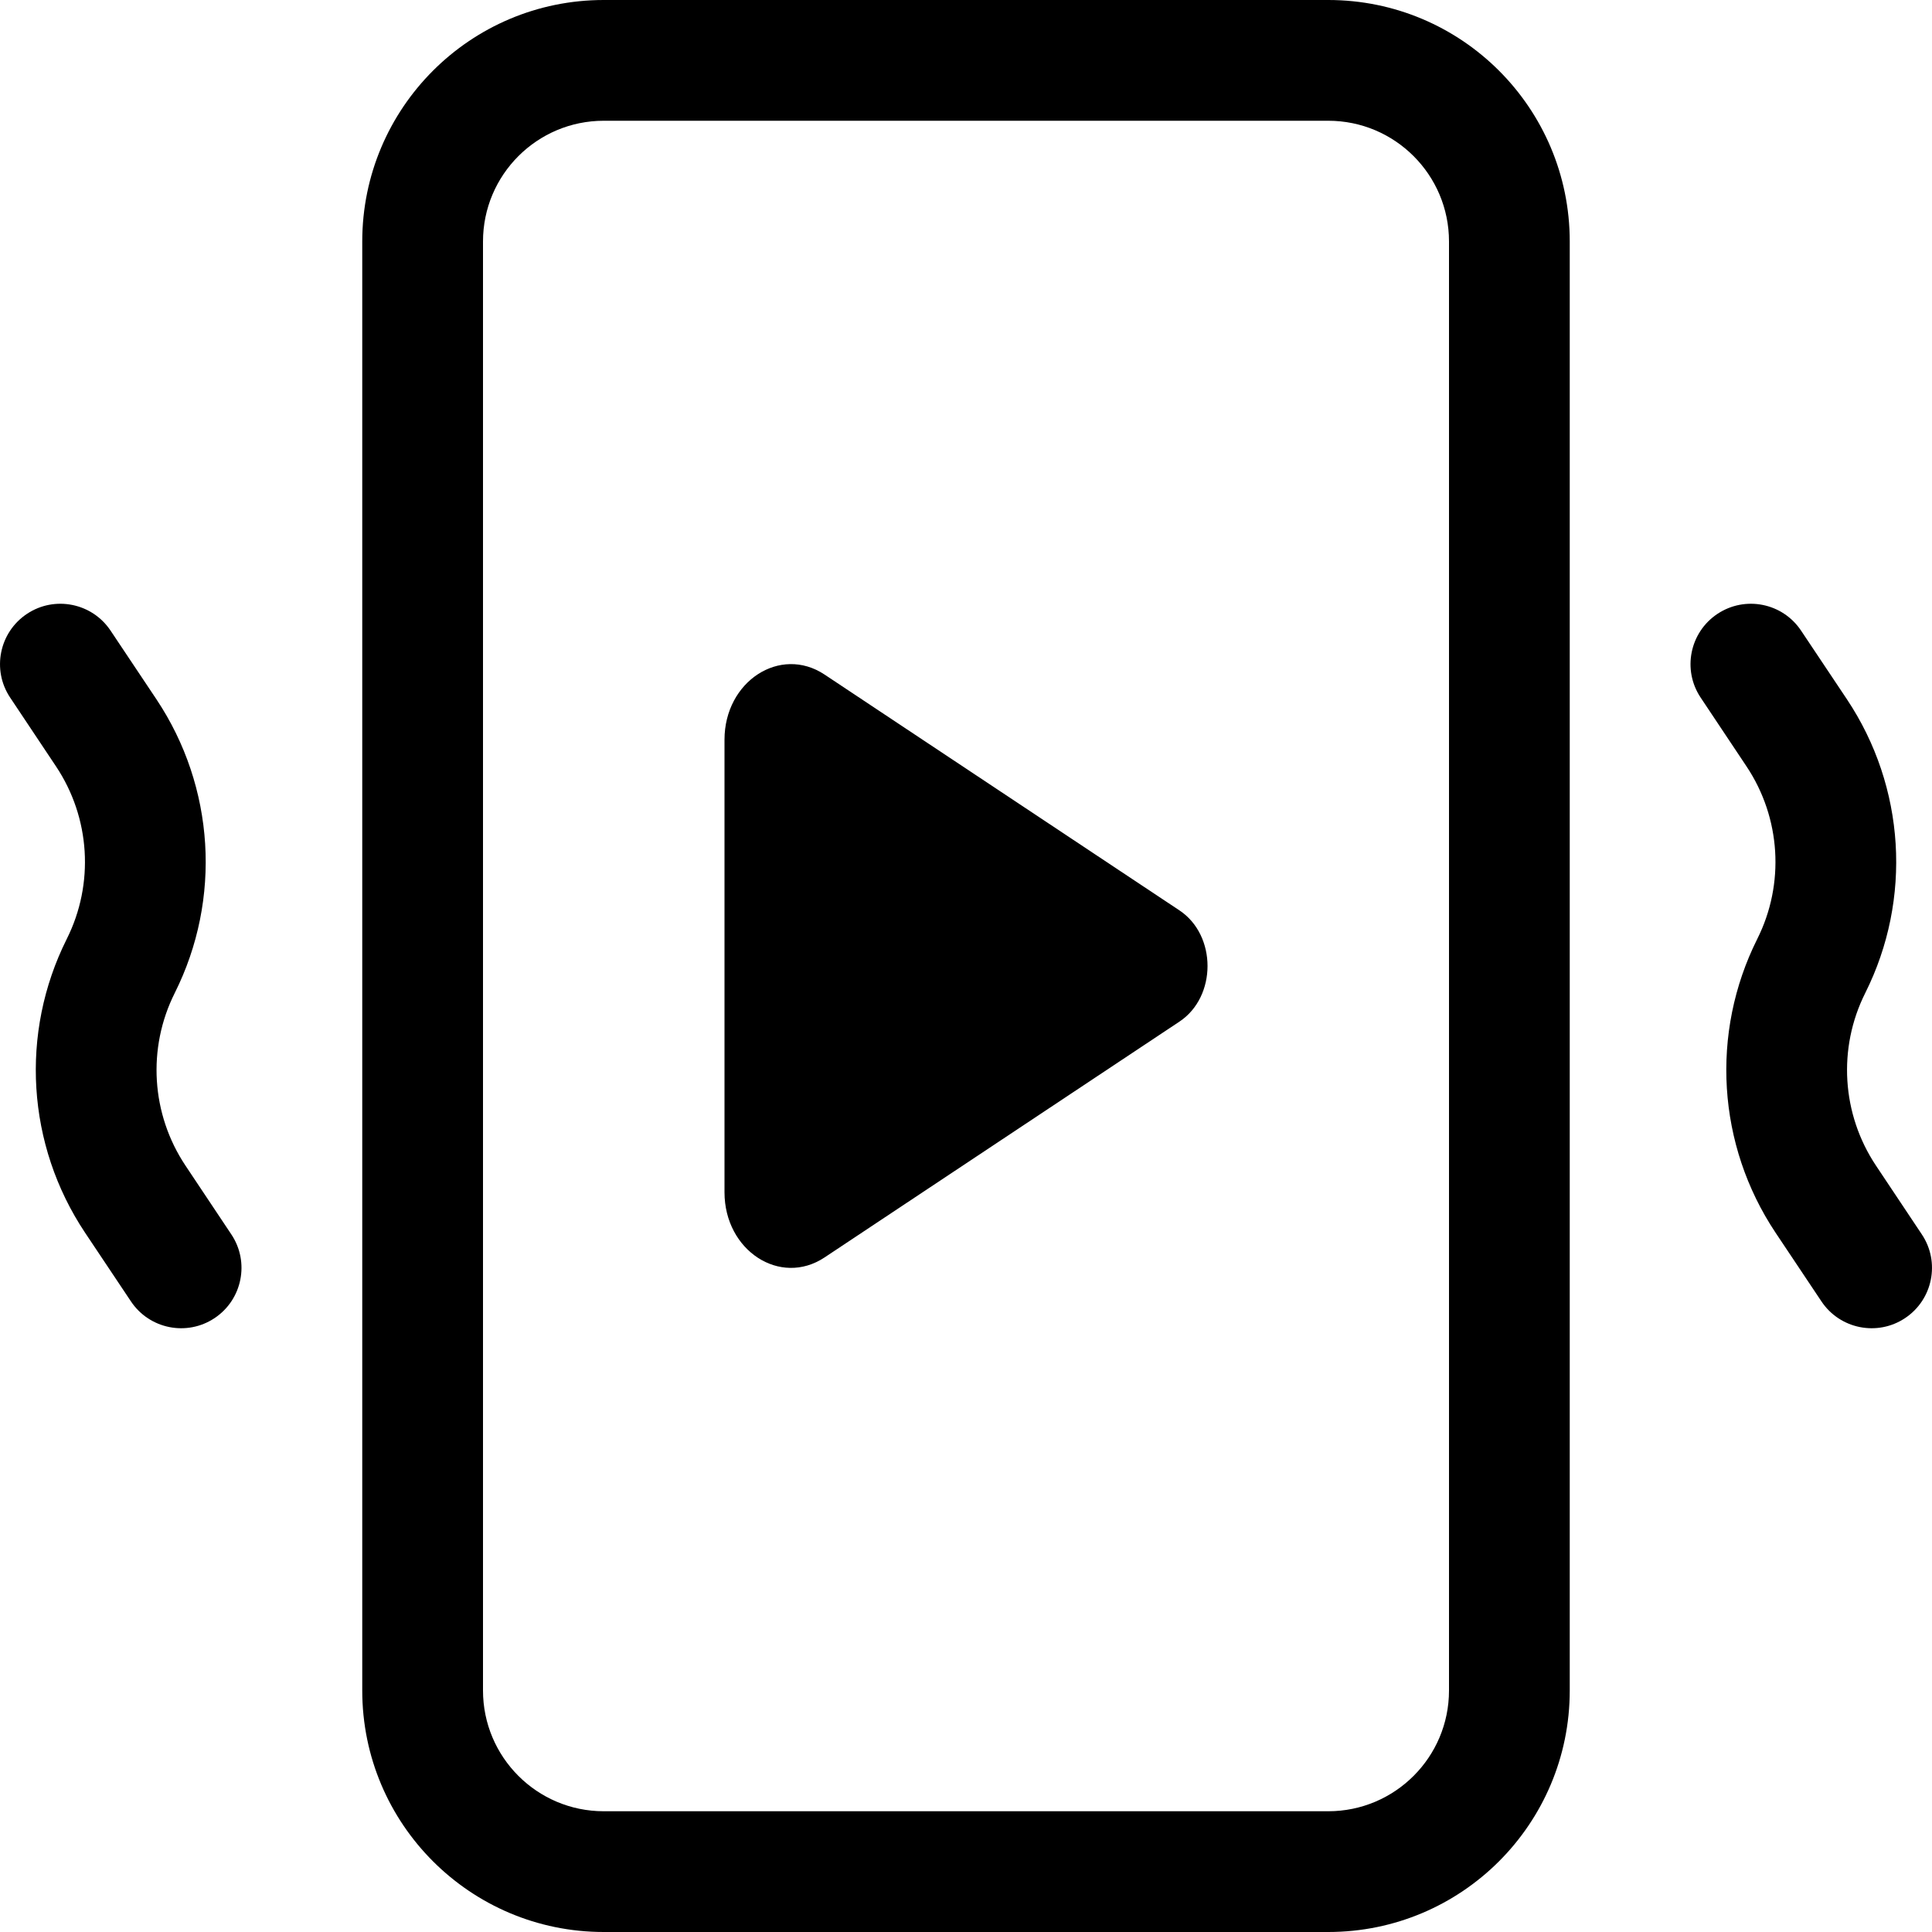
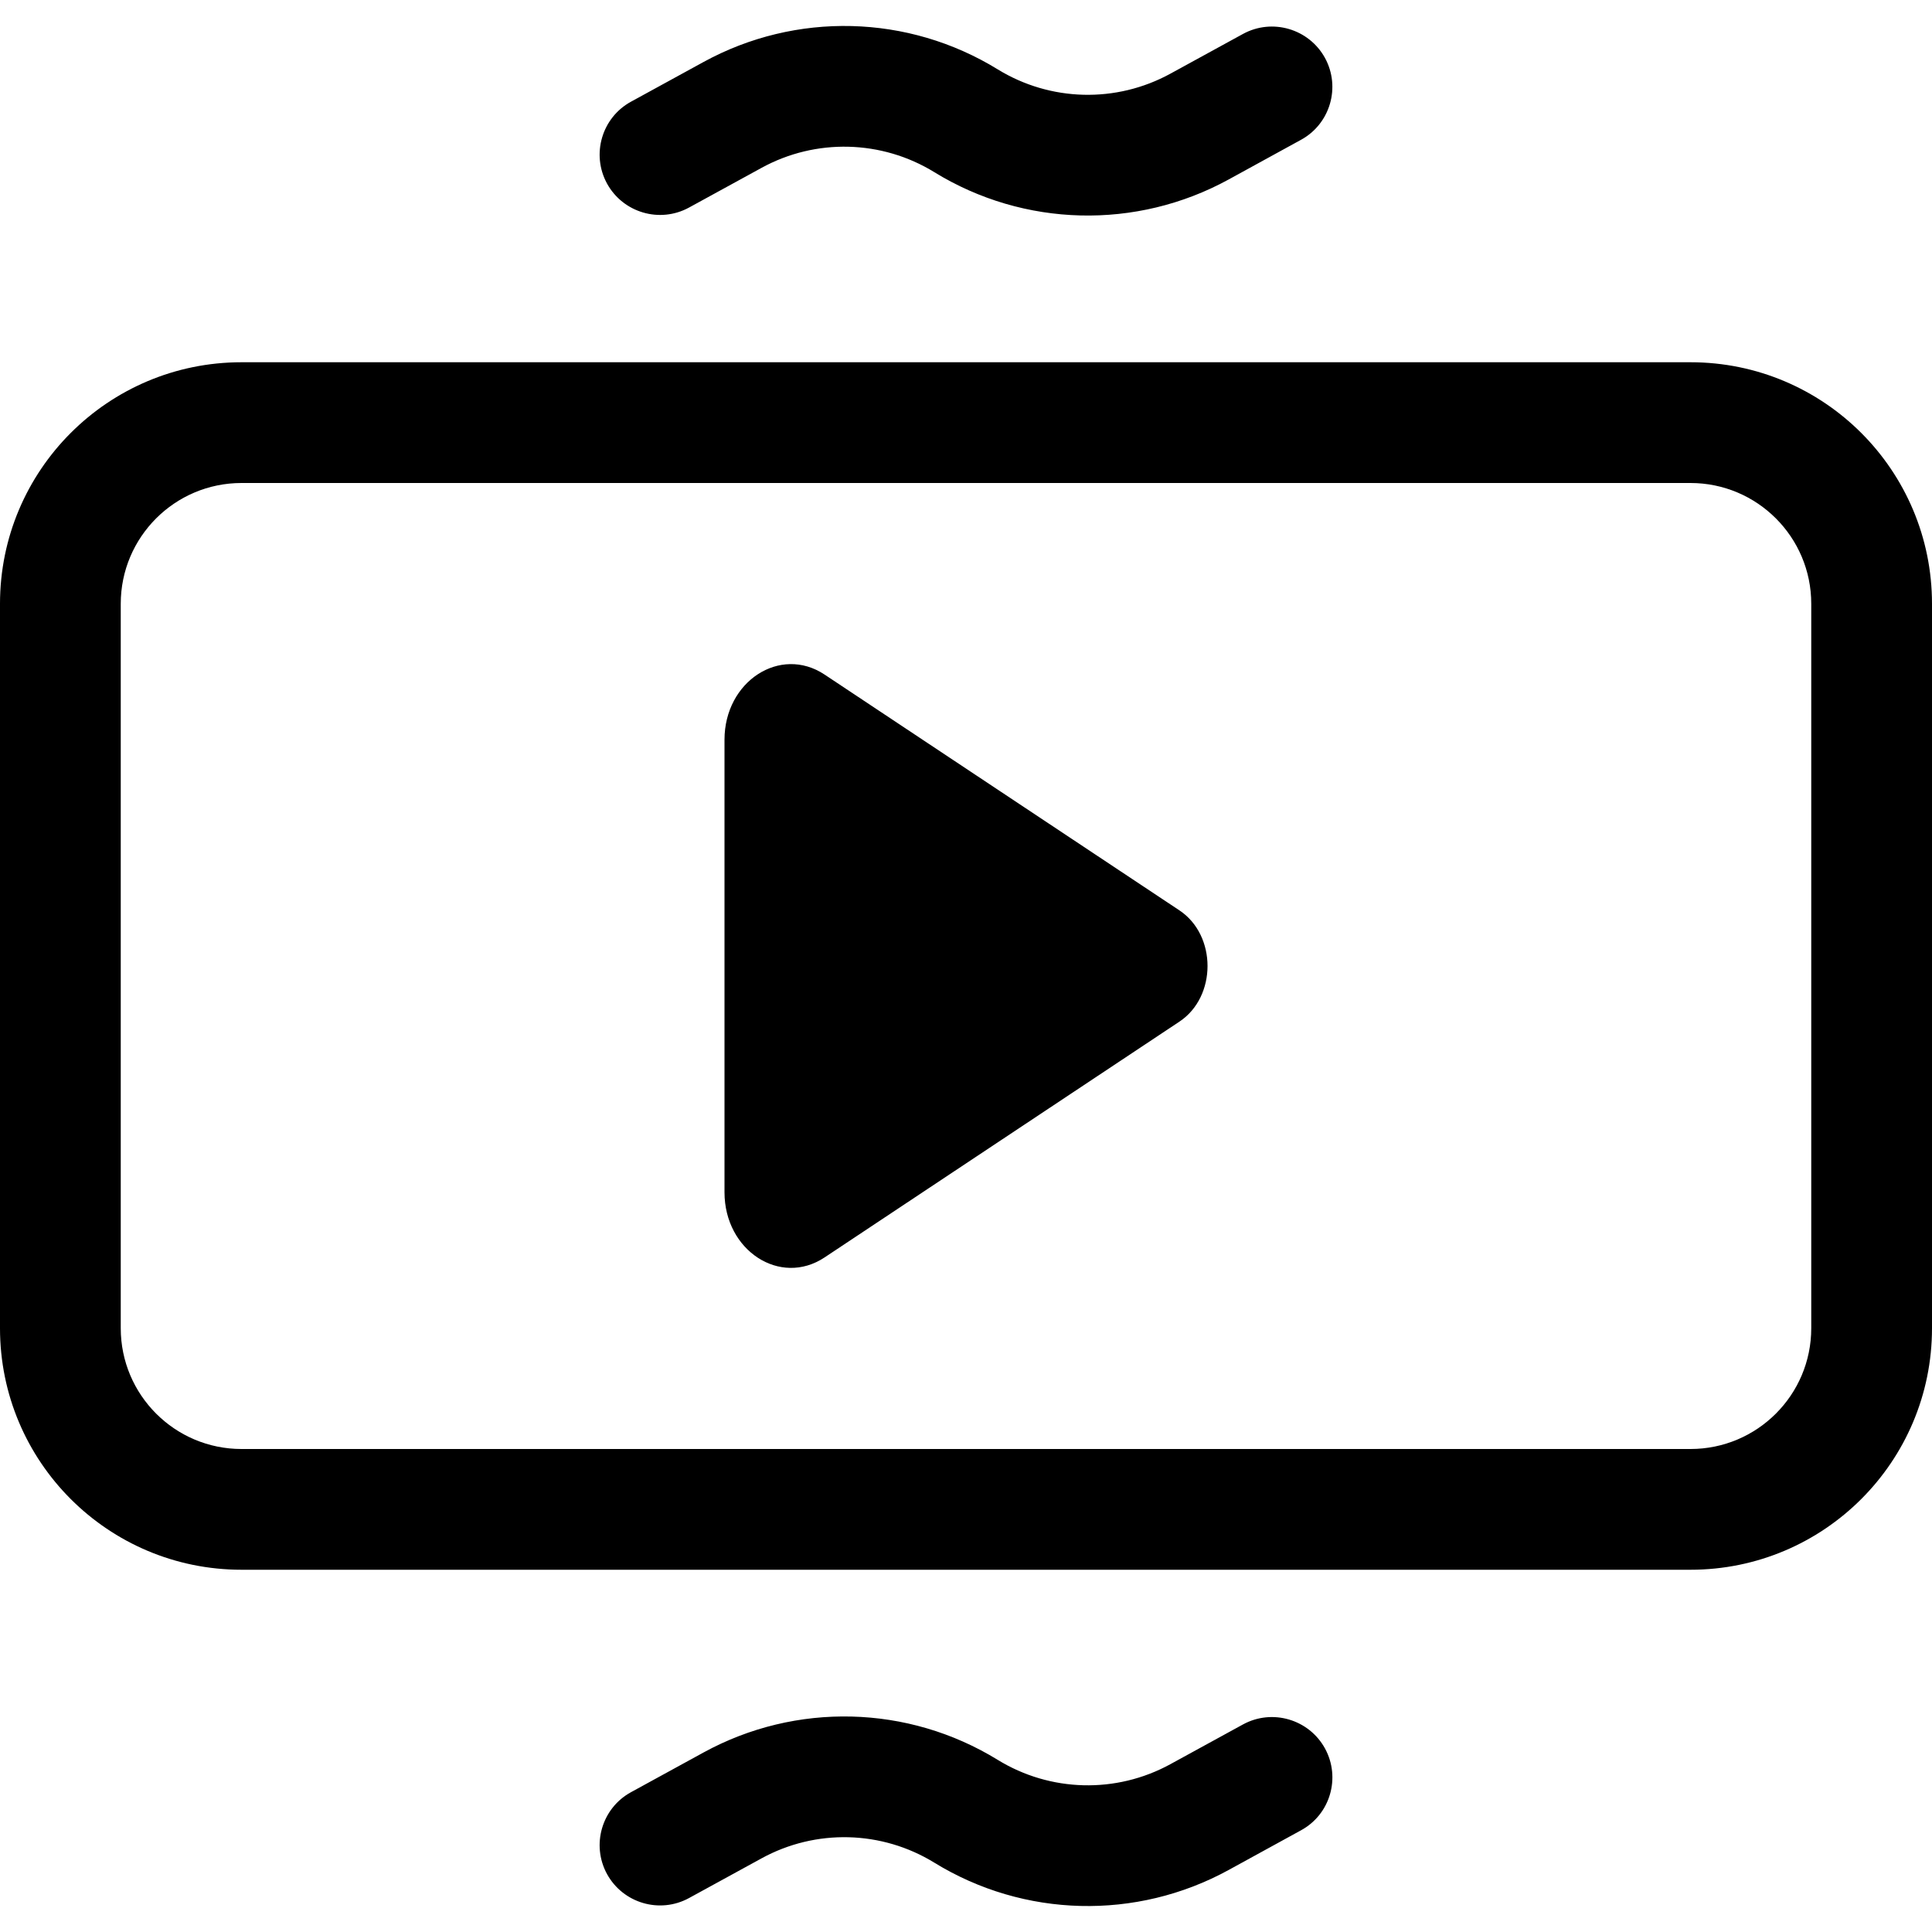
<svg xmlns="http://www.w3.org/2000/svg" width="16" height="16" viewBox="0 0 16 16">
-   <path d="M5 0C3.895 0 3 0.895 3 2V14C3 15.105 3.895 16 5 16H11C12.105 16 13 15.105 13 14V2C13 0.895 12.105 0 11 0H5ZM4 2C4 1.448 4.448 1 5 1H11C11.552 1 12 1.448 12 2V14C12 14.552 11.552 15 11 15H5C4.448 15 4 14.552 4 14V2ZM0.916 5.223C0.763 4.993 0.452 4.931 0.223 5.084C-0.007 5.237 -0.069 5.548 0.084 5.777L0.464 6.347C0.748 6.773 0.782 7.319 0.553 7.776C0.163 8.555 0.221 9.483 0.704 10.208L1.084 10.777C1.237 11.007 1.548 11.069 1.777 10.916C2.007 10.763 2.069 10.452 1.916 10.223L1.536 9.653C1.252 9.227 1.218 8.681 1.447 8.224C1.837 7.445 1.779 6.517 1.296 5.792L0.916 5.223ZM14.223 5.084C14.453 4.931 14.763 4.993 14.916 5.223L15.296 5.792C15.779 6.517 15.837 7.445 15.447 8.224C15.218 8.681 15.252 9.227 15.536 9.653L15.916 10.223C16.069 10.452 16.007 10.763 15.777 10.916C15.548 11.069 15.237 11.007 15.084 10.777L14.704 10.208C14.221 9.483 14.163 8.555 14.553 7.776C14.782 7.319 14.748 6.773 14.464 6.347L14.084 5.777C13.931 5.548 13.993 5.237 14.223 5.084Z" />
-   <path d="M6 6.126C6 5.643 6.461 5.343 6.828 5.586L9.767 7.539C10.078 7.745 10.078 8.255 9.767 8.461L6.828 10.414C6.461 10.657 6 10.357 6 9.874V6.126Z" />
+   <path d="M5.027 1.52C4.895 1.278 4.984 0.974 5.226 0.842L5.827 0.513C6.591 0.095 7.52 0.118 8.262 0.574C8.698 0.842 9.244 0.856 9.693 0.61L10.294 0.281C10.536 0.149 10.84 0.238 10.973 0.48C11.105 0.722 11.016 1.026 10.774 1.158L10.174 1.487C9.41 1.905 8.48 1.882 7.738 1.426C7.302 1.158 6.756 1.144 6.307 1.39L5.706 1.719C5.464 1.851 5.16 1.762 5.027 1.52Z" />
+   <path d="M6.828 5.586C6.461 5.343 6 5.643 6 6.126V9.874C6 10.357 6.461 10.657 6.828 10.414L9.767 8.461C10.078 8.255 10.078 7.745 9.767 7.539L6.828 5.586Z" />
+   <path fill-rule="evenodd" clip-rule="evenodd" d="M2 3C0.895 3 0 3.895 0 5V11C0 12.105 0.895 13 2 13H14C15.105 13 16 12.105 16 11V5C16 3.895 15.105 3 14 3H2ZM1 5C1 4.448 1.448 4 2 4H14C14.552 4 15 4.448 15 5V11C15 11.552 14.552 12 14 12H2C1.448 12 1 11.552 1 11V5Z" />
+   <path d="M5.027 15.52C4.895 15.278 4.984 14.974 5.226 14.842L5.827 14.513C6.591 14.095 7.52 14.118 8.262 14.574C8.698 14.842 9.244 14.856 9.693 14.61L10.294 14.281C10.536 14.149 10.84 14.238 10.973 14.48C11.105 14.722 11.017 15.026 10.774 15.158L10.174 15.487C9.41 15.905 8.48 15.882 7.738 15.426C7.302 15.158 6.756 15.144 6.307 15.39L5.706 15.719C5.464 15.851 5.16 15.762 5.027 15.52Z" />
</svg>
